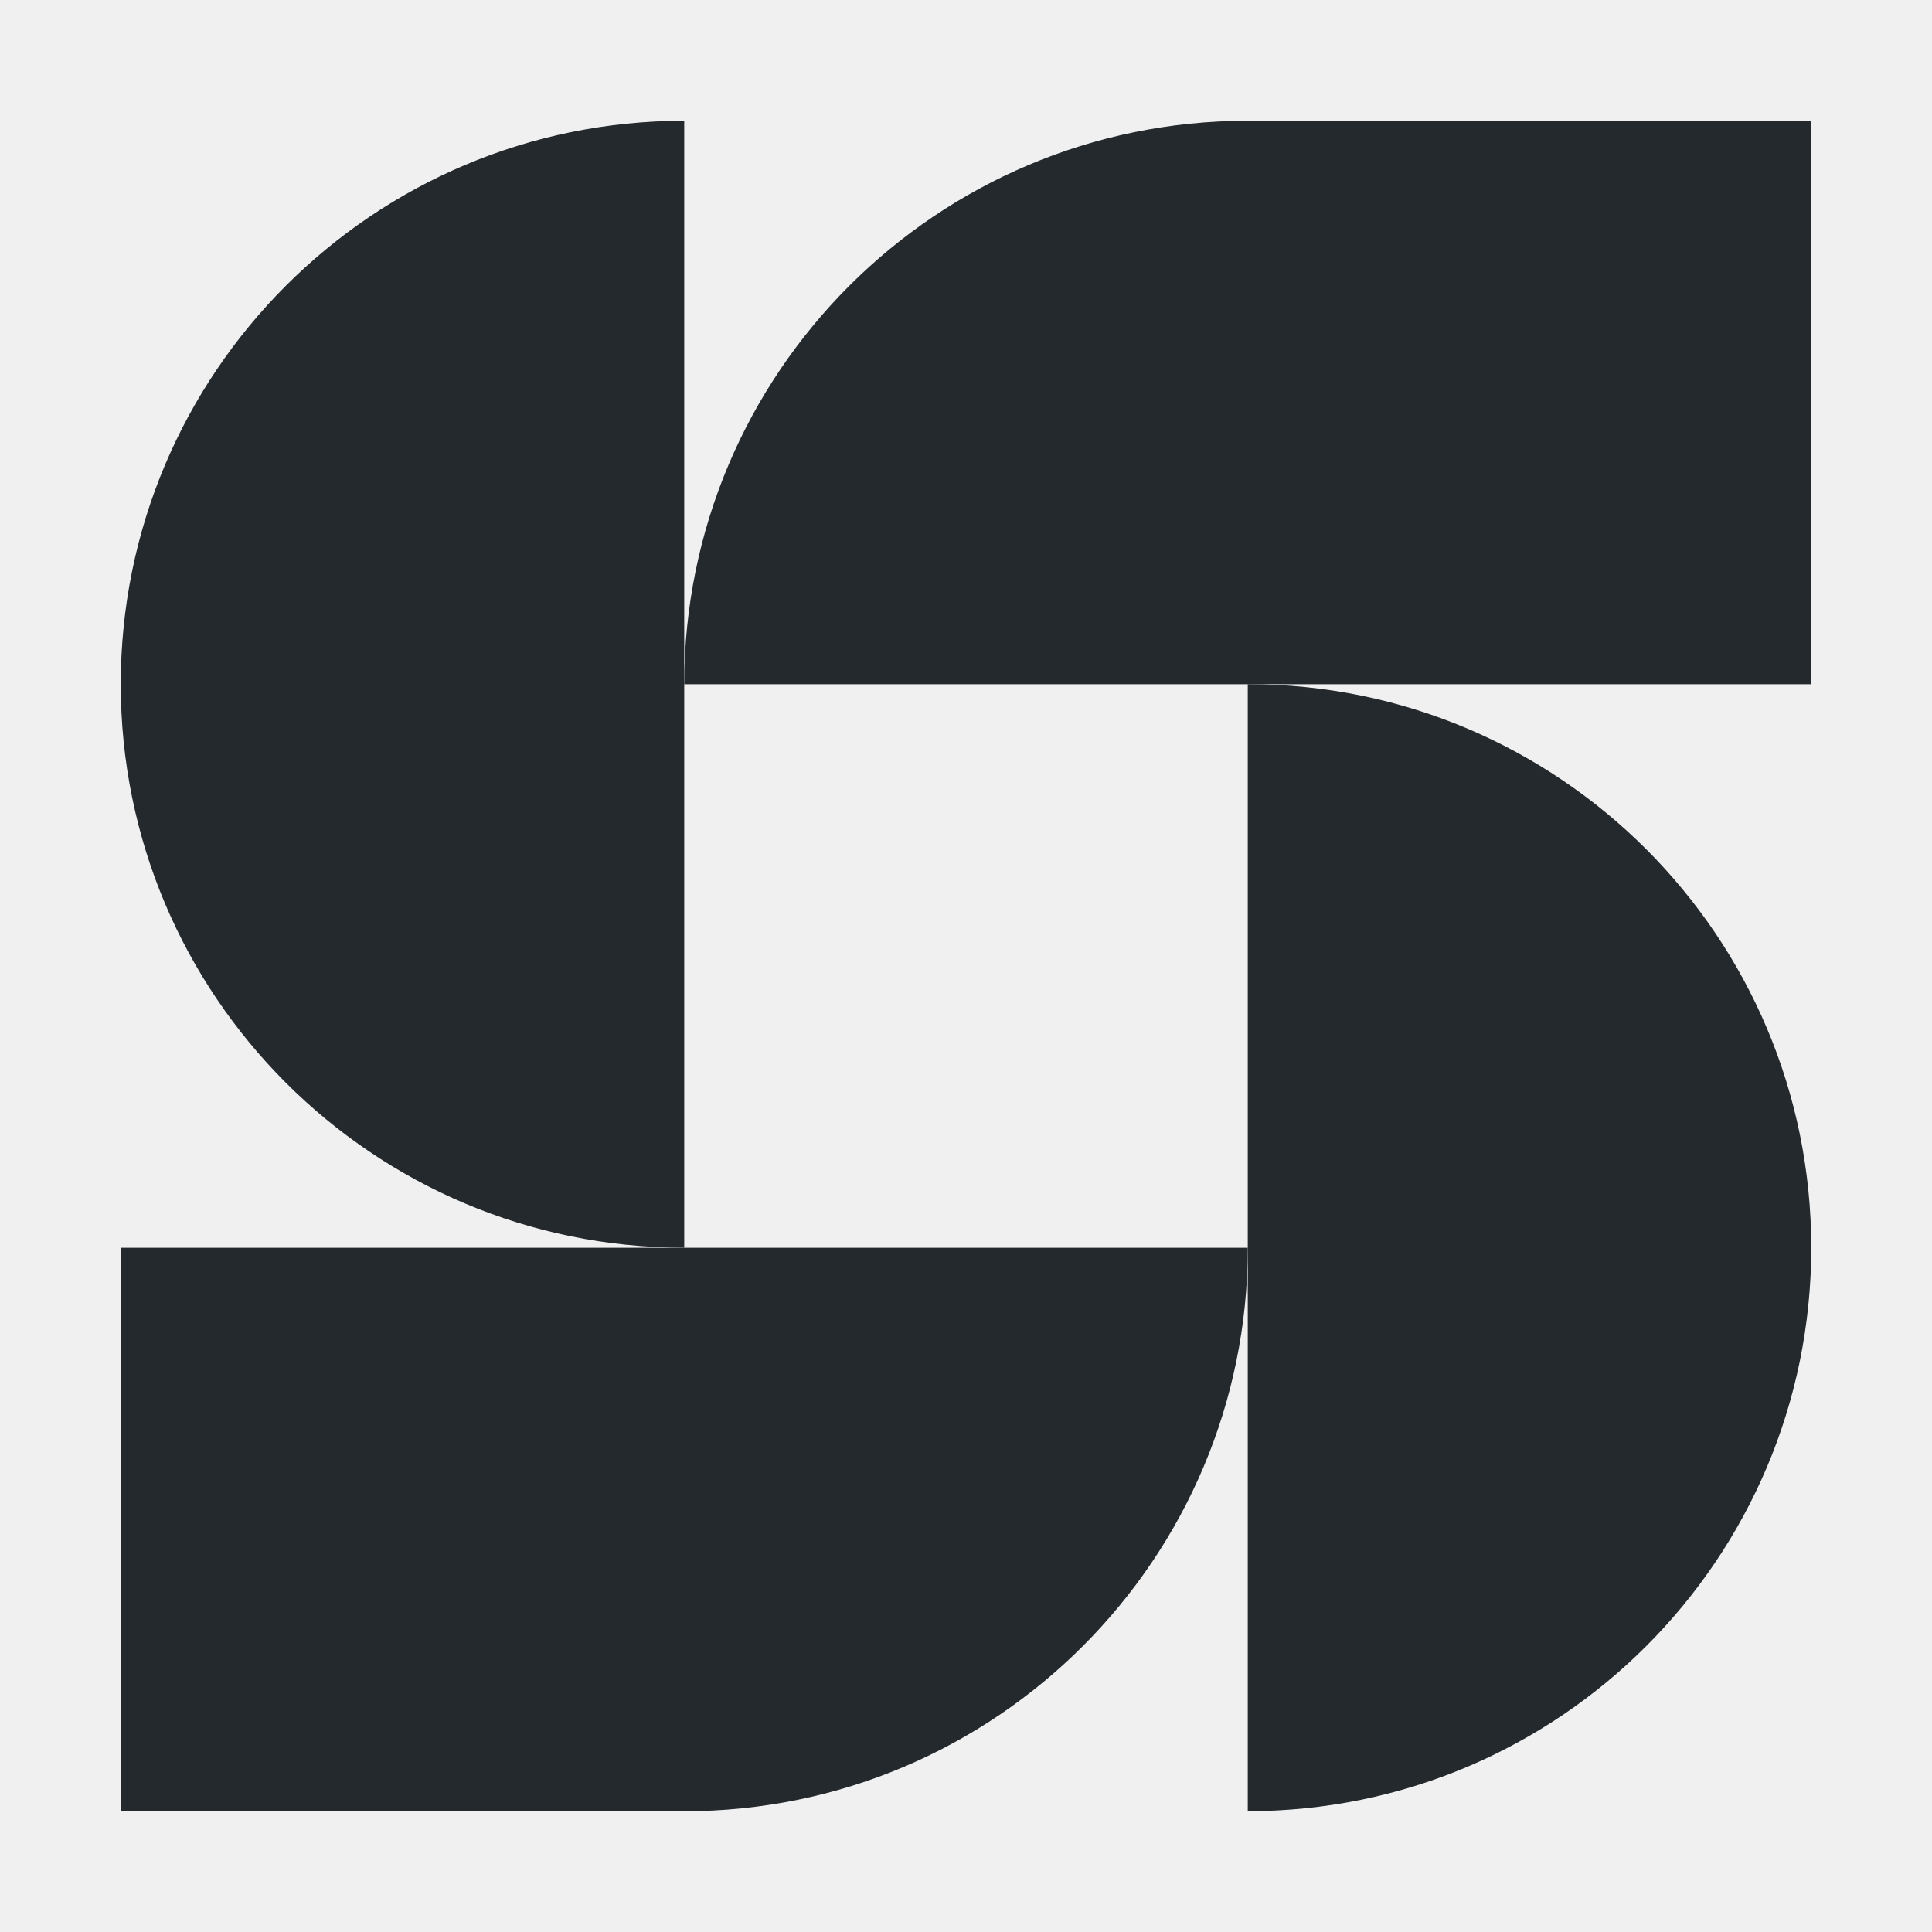
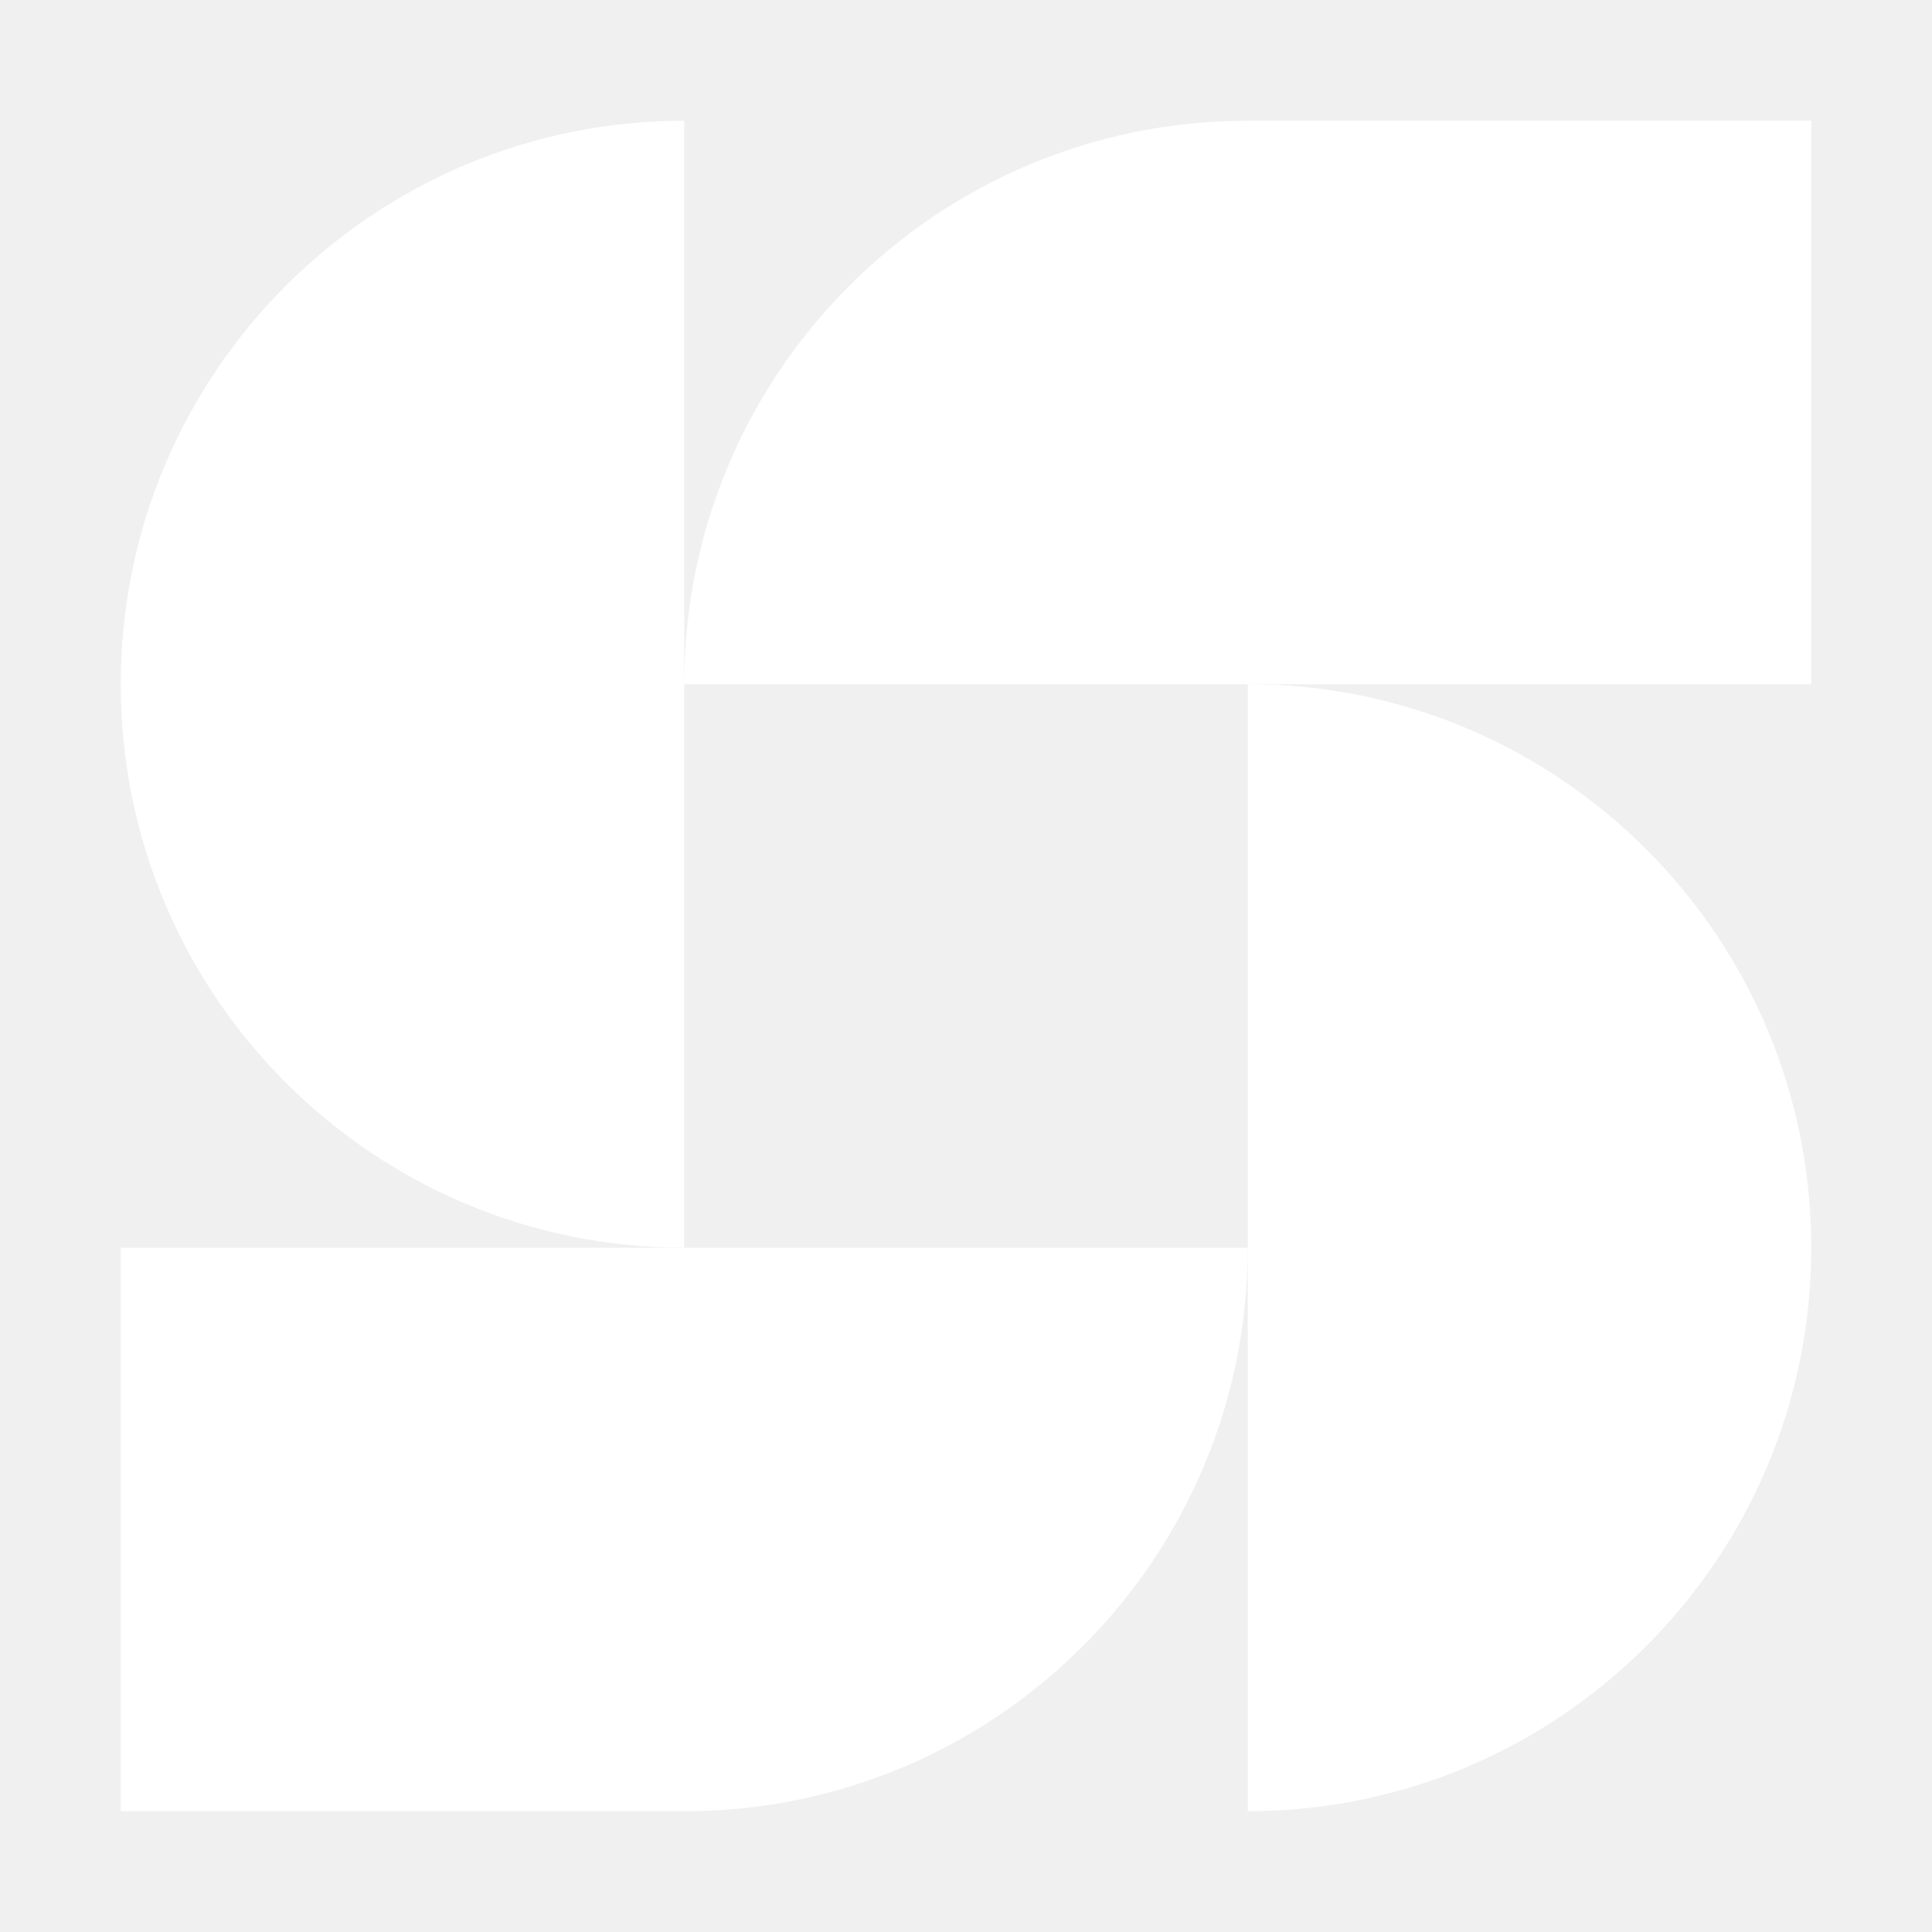
<svg xmlns="http://www.w3.org/2000/svg" width="32" height="32" viewBox="0 0 32 32" fill="none">
-   <style>
-     path { fill: #24292E; }
-     @media (prefers-color-scheme: dark) {
-       path { fill: white; }
-     }
-   </style>
-   <path d="M20.667 29.999V11.332C25.821 11.332 30 15.511 30 20.666C30 25.82 25.821 29.999 20.667 29.999Z" />
-   <path d="M2 11.333C2 6.179 6.179 2 11.333 2V20.666C6.179 20.666 2 16.488 2 11.333Z" />
-   <path d="M11.333 11.333H30V2H20.666C15.512 2 11.333 6.179 11.333 11.333Z" />
-   <path d="M20.667 20.667H2V30H11.333C16.488 30 20.667 25.822 20.667 20.667Z" />
+   <path d="M20.667 29.999V11.332C25.821 11.332 30 15.511 30 20.666C30 25.82 25.821 29.999 20.667 29.999Z" fill="white" />
+   <path d="M2 11.333C2 6.179 6.179 2 11.333 2V20.666C6.179 20.666 2 16.488 2 11.333Z" fill="white" />
+   <path d="M11.333 11.333H30V2H20.666C15.512 2 11.333 6.179 11.333 11.333Z" fill="white" />
+   <path d="M20.667 20.667H2V30H11.333C16.488 30 20.667 25.822 20.667 20.667Z" fill="white" />
</svg>
